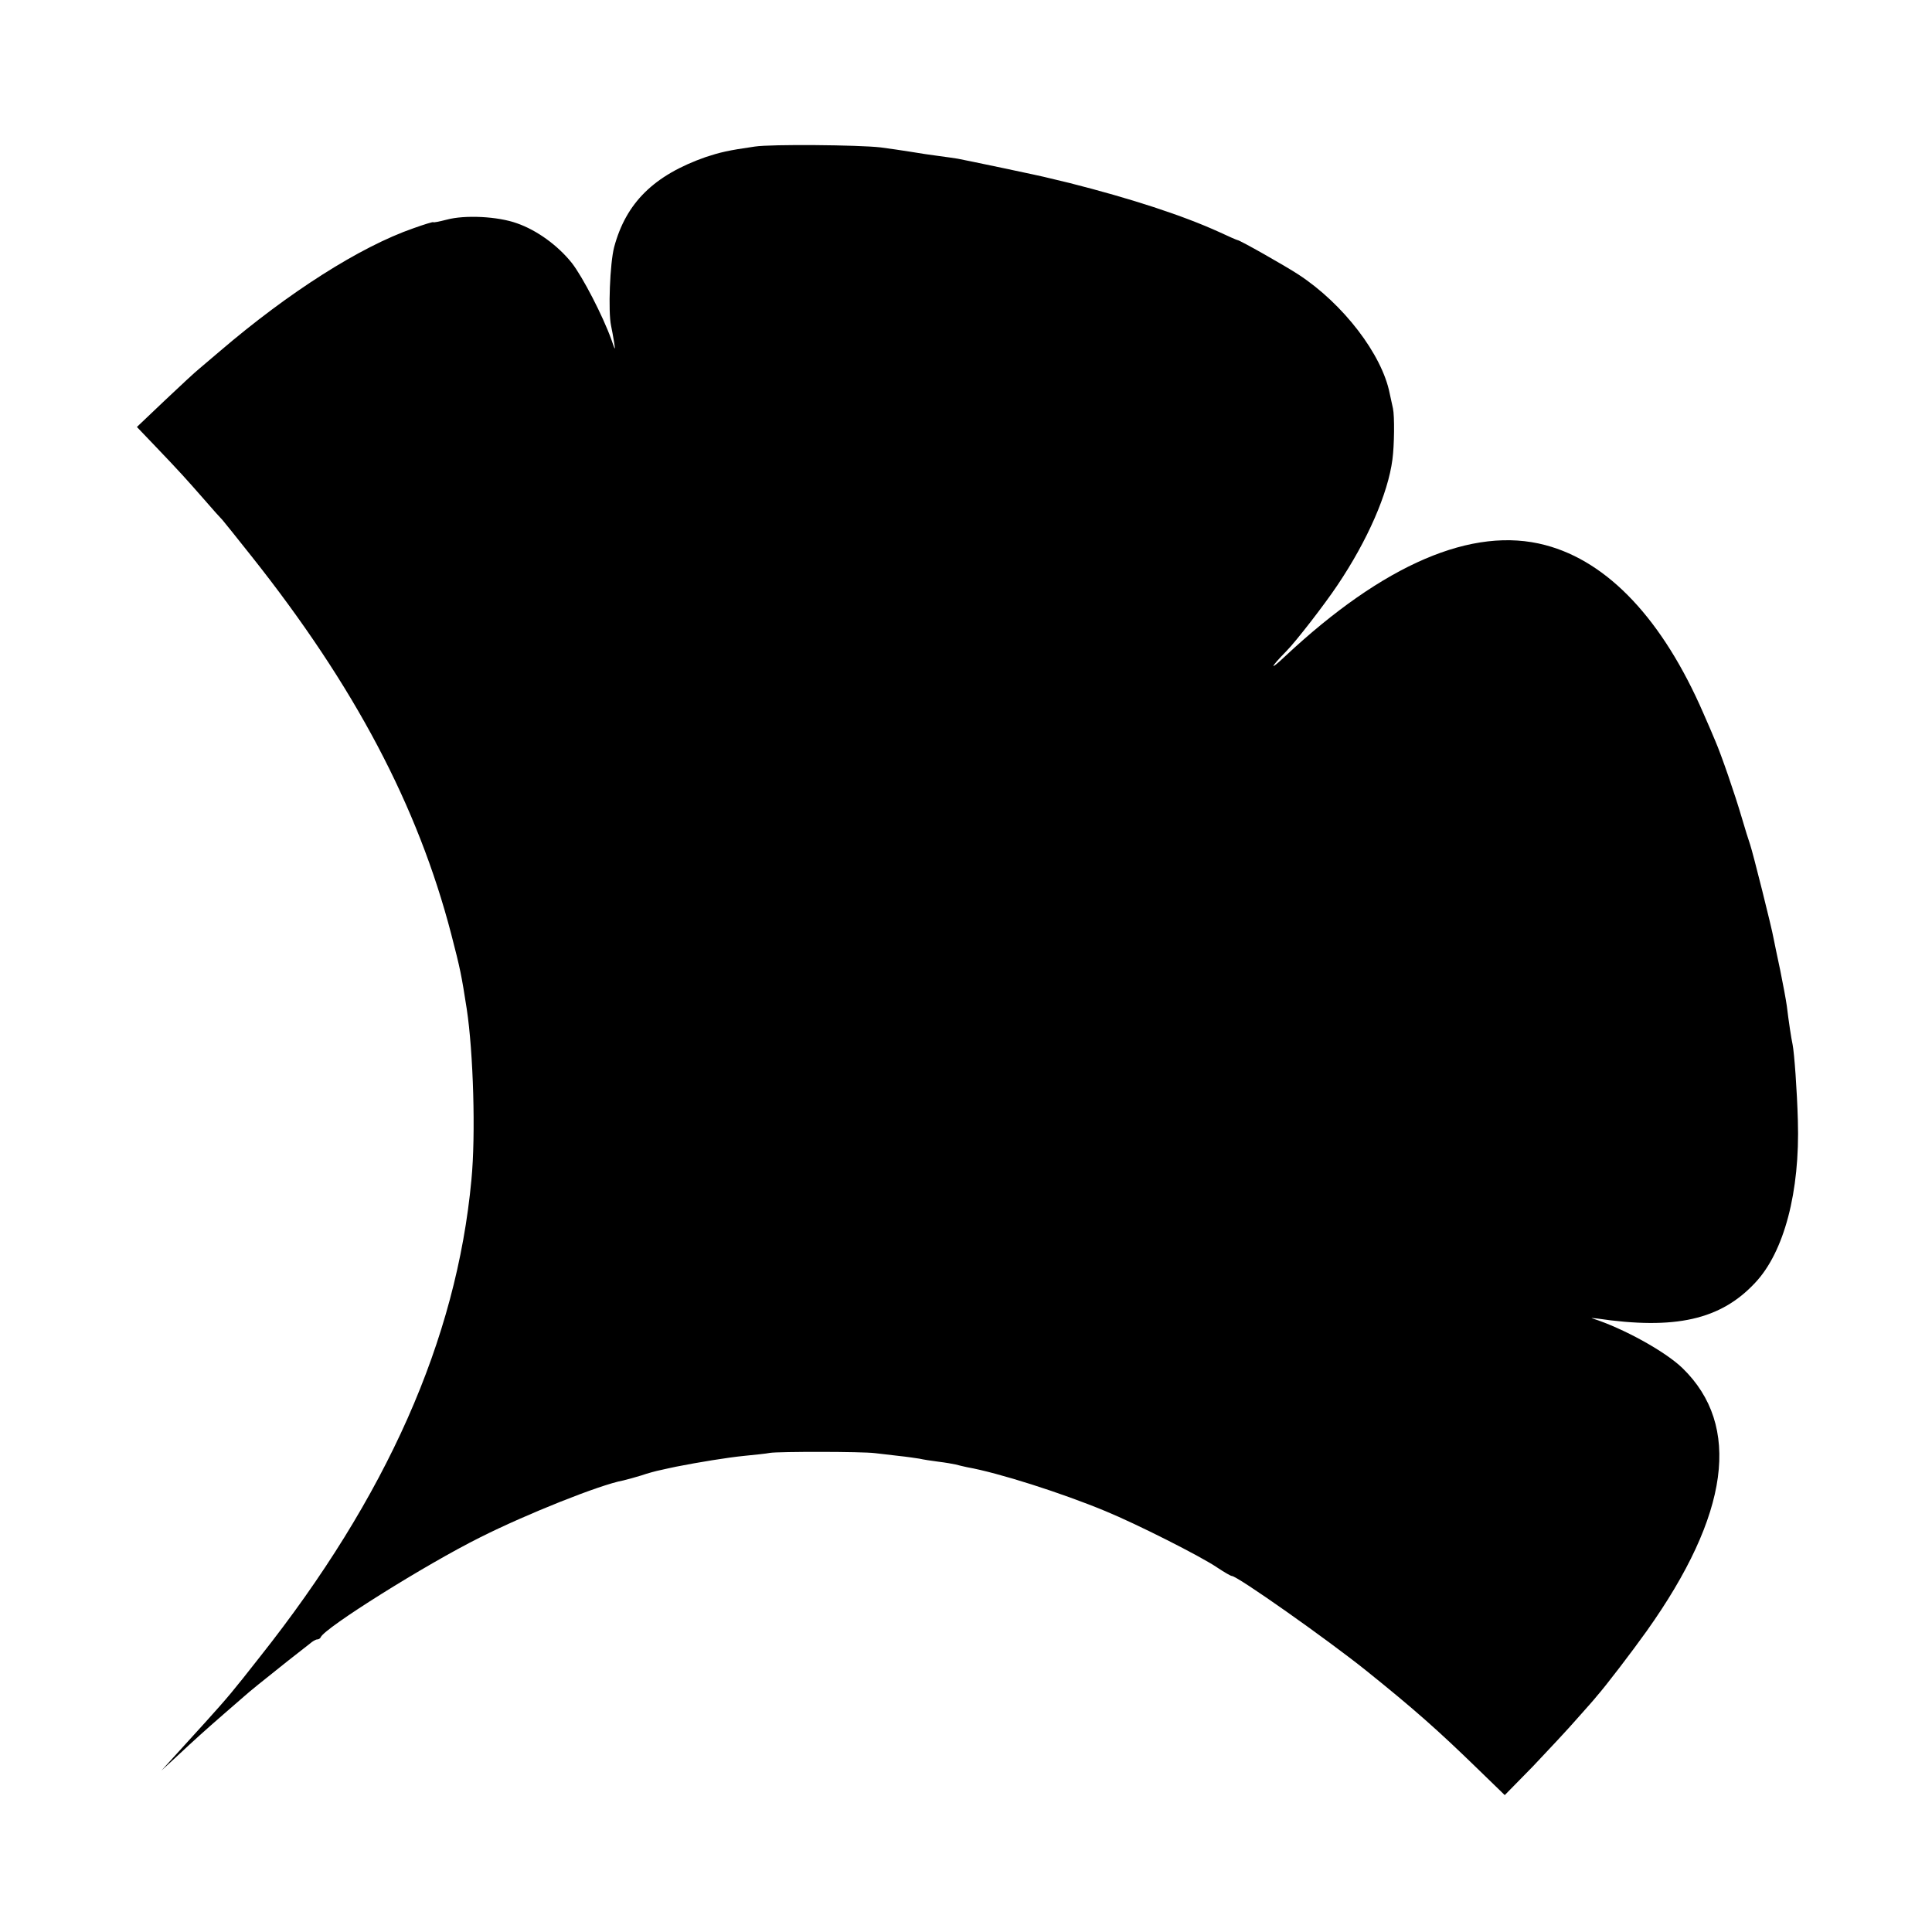
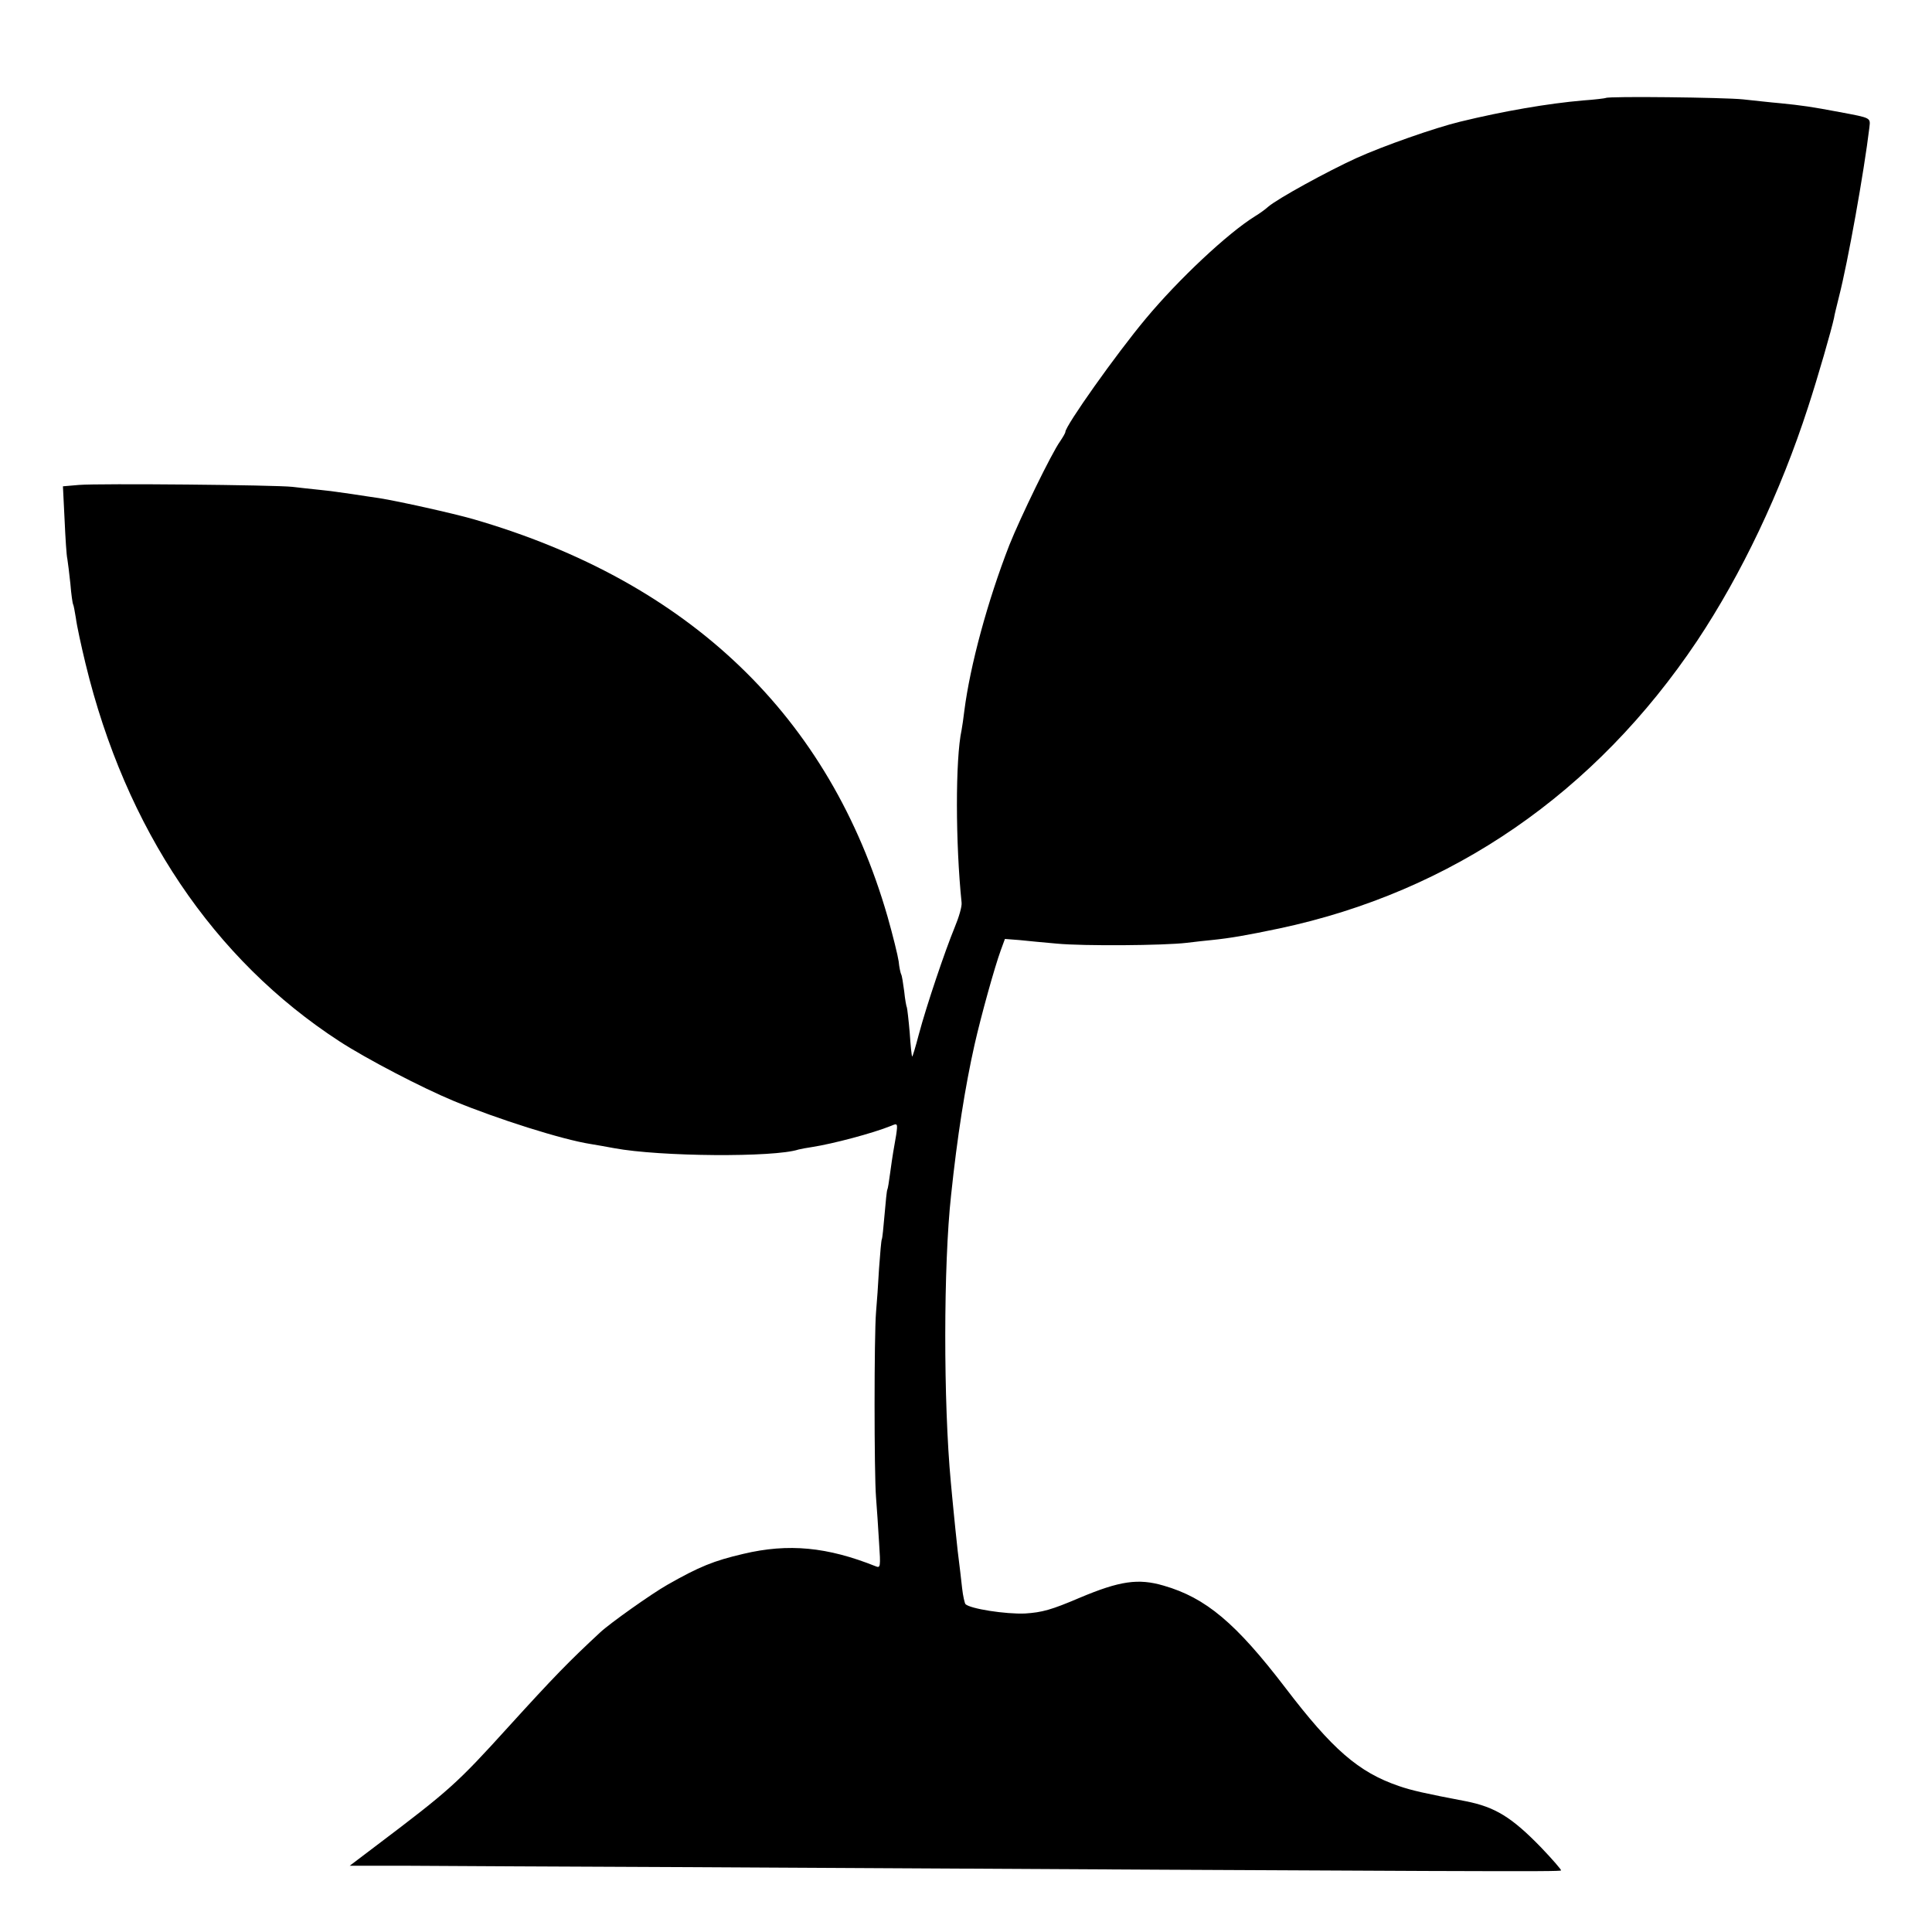
<svg xmlns="http://www.w3.org/2000/svg" version="1.0" width="700pt" height="700pt" viewBox="0 0 700 700" preserveAspectRatio="xMidYMid meet">
  <g transform="translate(0,700) scale(0.1,-0.1)" fill="#000000" stroke="none">
-     <path d="M2735 6469 c-98 -14 -126 -21 -178 -38 -188 -66 -289 -166 -332 -327 -15 -58 -22 -232 -11 -284 3 -14 8 -41 11 -60 5 -32 4 -31 -10 10 -31 86 -104 227 -143 277 -51 64 -127 119 -199 144 -69 25 -189 31 -255 13 -27 -7 -48 -11 -48 -9 0 2 -33 -8 -72 -22 -193 -67 -452 -232 -702 -446 -27 -23 -60 -51 -73 -62 -14 -11 -70 -63 -126 -116 l-101 -96 66 -69 c90 -94 114 -121 178 -194 30 -35 60 -68 66 -74 5 -6 53 -65 105 -131 374 -471 603 -905 724 -1370 33 -127 37 -148 56 -270 24 -157 33 -457 17 -620 -54 -579 -307 -1149 -767 -1729 -98 -125 -114 -144 -196 -235 -54 -59 -60 -66 -120 -132 l-40 -44 50 46 c76 71 104 96 175 158 36 31 70 61 76 66 14 13 72 60 154 125 36 28 73 57 83 65 9 8 21 15 26 15 5 0 11 3 13 8 14 34 381 264 578 362 167 84 435 191 518 206 13 3 42 11 65 18 23 8 56 17 72 20 17 4 41 9 55 12 81 16 185 33 245 39 39 4 81 8 95 11 32 5 334 5 380 -1 19 -2 58 -7 86 -10 29 -3 62 -8 75 -10 13 -3 44 -8 69 -11 25 -3 53 -8 62 -10 10 -3 29 -7 42 -10 113 -20 342 -93 501 -159 112 -46 346 -164 406 -205 24 -16 48 -30 52 -30 20 0 346 -230 487 -343 173 -139 259 -215 403 -355 l99 -96 102 104 c55 58 128 136 161 174 33 37 65 73 70 80 32 36 129 163 181 236 301 423 344 745 130 953 -63 61 -216 145 -326 180 -8 2 -1 2 15 0 284 -42 449 -5 574 129 105 111 163 330 155 588 -3 110 -13 245 -19 275 -5 23 -14 82 -21 140 -3 22 -14 81 -24 130 -11 50 -21 101 -24 115 -6 36 -75 311 -85 340 -5 14 -19 59 -31 100 -24 82 -74 227 -95 275 -7 17 -26 62 -43 100 -147 339 -345 550 -573 610 -263 70 -586 -69 -944 -404 -57 -54 -54 -41 5 19 35 35 140 171 186 240 109 162 183 332 199 455 7 51 8 158 2 185 -2 8 -7 33 -12 55 -28 141 -168 324 -330 430 -47 31 -213 125 -221 125 -2 0 -32 13 -66 29 -134 61 -322 122 -543 178 -33 8 -67 16 -75 18 -25 7 -303 65 -330 70 -14 2 -45 7 -70 10 -25 3 -70 10 -100 15 -30 5 -80 12 -110 16 -79 9 -396 12 -455 3z" />
+     <path d="M5818 6645 c-1 -1 -39 -6 -83 -9 -126 -11 -285 -38 -445 -77 -91 -22 -279 -88 -376 -132 -103 -47 -284 -146 -319 -176 -11 -10 -32 -25 -47 -34 -100 -62 -278 -229 -397 -372 -107 -128 -291 -388 -291 -410 0 -4 -9 -19 -19 -34 -31 -43 -145 -278 -184 -376 -79 -203 -142 -436 -163 -600 -3 -27 -8 -59 -10 -70 -23 -106 -22 -412 0 -625 2 -14 -10 -54 -25 -90 -35 -85 -102 -283 -130 -388 -12 -46 -23 -82 -24 -80 -2 2 -6 41 -9 87 -4 47 -9 87 -10 90 -2 3 -7 30 -10 60 -4 29 -8 57 -11 61 -2 4 -7 25 -9 47 -3 21 -21 94 -40 161 -209 726 -718 1214 -1501 1441 -73 21 -271 65 -340 76 -22 3 -67 10 -100 15 -33 5 -85 12 -115 15 -30 3 -75 8 -100 11 -61 7 -701 13 -774 7 l-58 -5 6 -121 c3 -67 7 -131 10 -142 2 -12 7 -52 11 -90 3 -38 8 -72 10 -75 2 -3 6 -26 10 -50 3 -25 19 -99 35 -165 145 -598 463 -1071 920 -1368 97 -63 298 -168 414 -216 157 -65 393 -140 496 -156 19 -3 58 -10 85 -15 166 -31 580 -34 668 -5 7 2 29 6 49 9 77 12 220 50 287 77 23 10 24 9 18 -33 -4 -24 -9 -52 -11 -64 -2 -12 -7 -45 -11 -75 -4 -30 -8 -56 -10 -59 -2 -3 -6 -43 -10 -90 -4 -47 -8 -87 -10 -90 -2 -3 -6 -50 -10 -105 -3 -55 -8 -127 -11 -160 -7 -82 -7 -584 0 -670 3 -38 8 -112 11 -164 6 -88 5 -93 -12 -86 -175 70 -316 84 -480 45 -107 -25 -159 -46 -275 -112 -58 -33 -209 -140 -244 -173 -113 -105 -164 -157 -334 -344 -184 -203 -212 -228 -474 -426 l-99 -75 214 0 c118 -1 574 -3 1014 -5 2913 -16 3156 -17 3161 -12 2 2 -31 40 -73 84 -106 109 -166 146 -273 167 -147 28 -196 39 -242 55 -146 50 -241 133 -411 356 -179 234 -288 326 -441 370 -92 27 -159 17 -304 -44 -103 -44 -136 -53 -198 -57 -70 -3 -199 17 -216 34 -3 4 -9 30 -12 57 -3 28 -10 88 -16 135 -5 47 -12 112 -15 145 -3 33 -8 80 -10 105 -27 287 -27 787 1 1040 22 210 51 394 85 545 24 106 73 282 95 342 l15 41 52 -4 c29 -3 90 -9 137 -13 95 -9 386 -7 470 3 30 4 71 8 90 10 68 7 126 17 245 42 626 133 1145 491 1514 1042 161 242 302 538 402 847 36 110 85 281 94 323 1 9 10 44 18 77 32 124 91 454 110 612 4 37 9 35 -108 57 -101 19 -135 24 -215 32 -36 3 -96 10 -135 14 -67 7 -489 12 -497 5z" />
  </g>
</svg>
